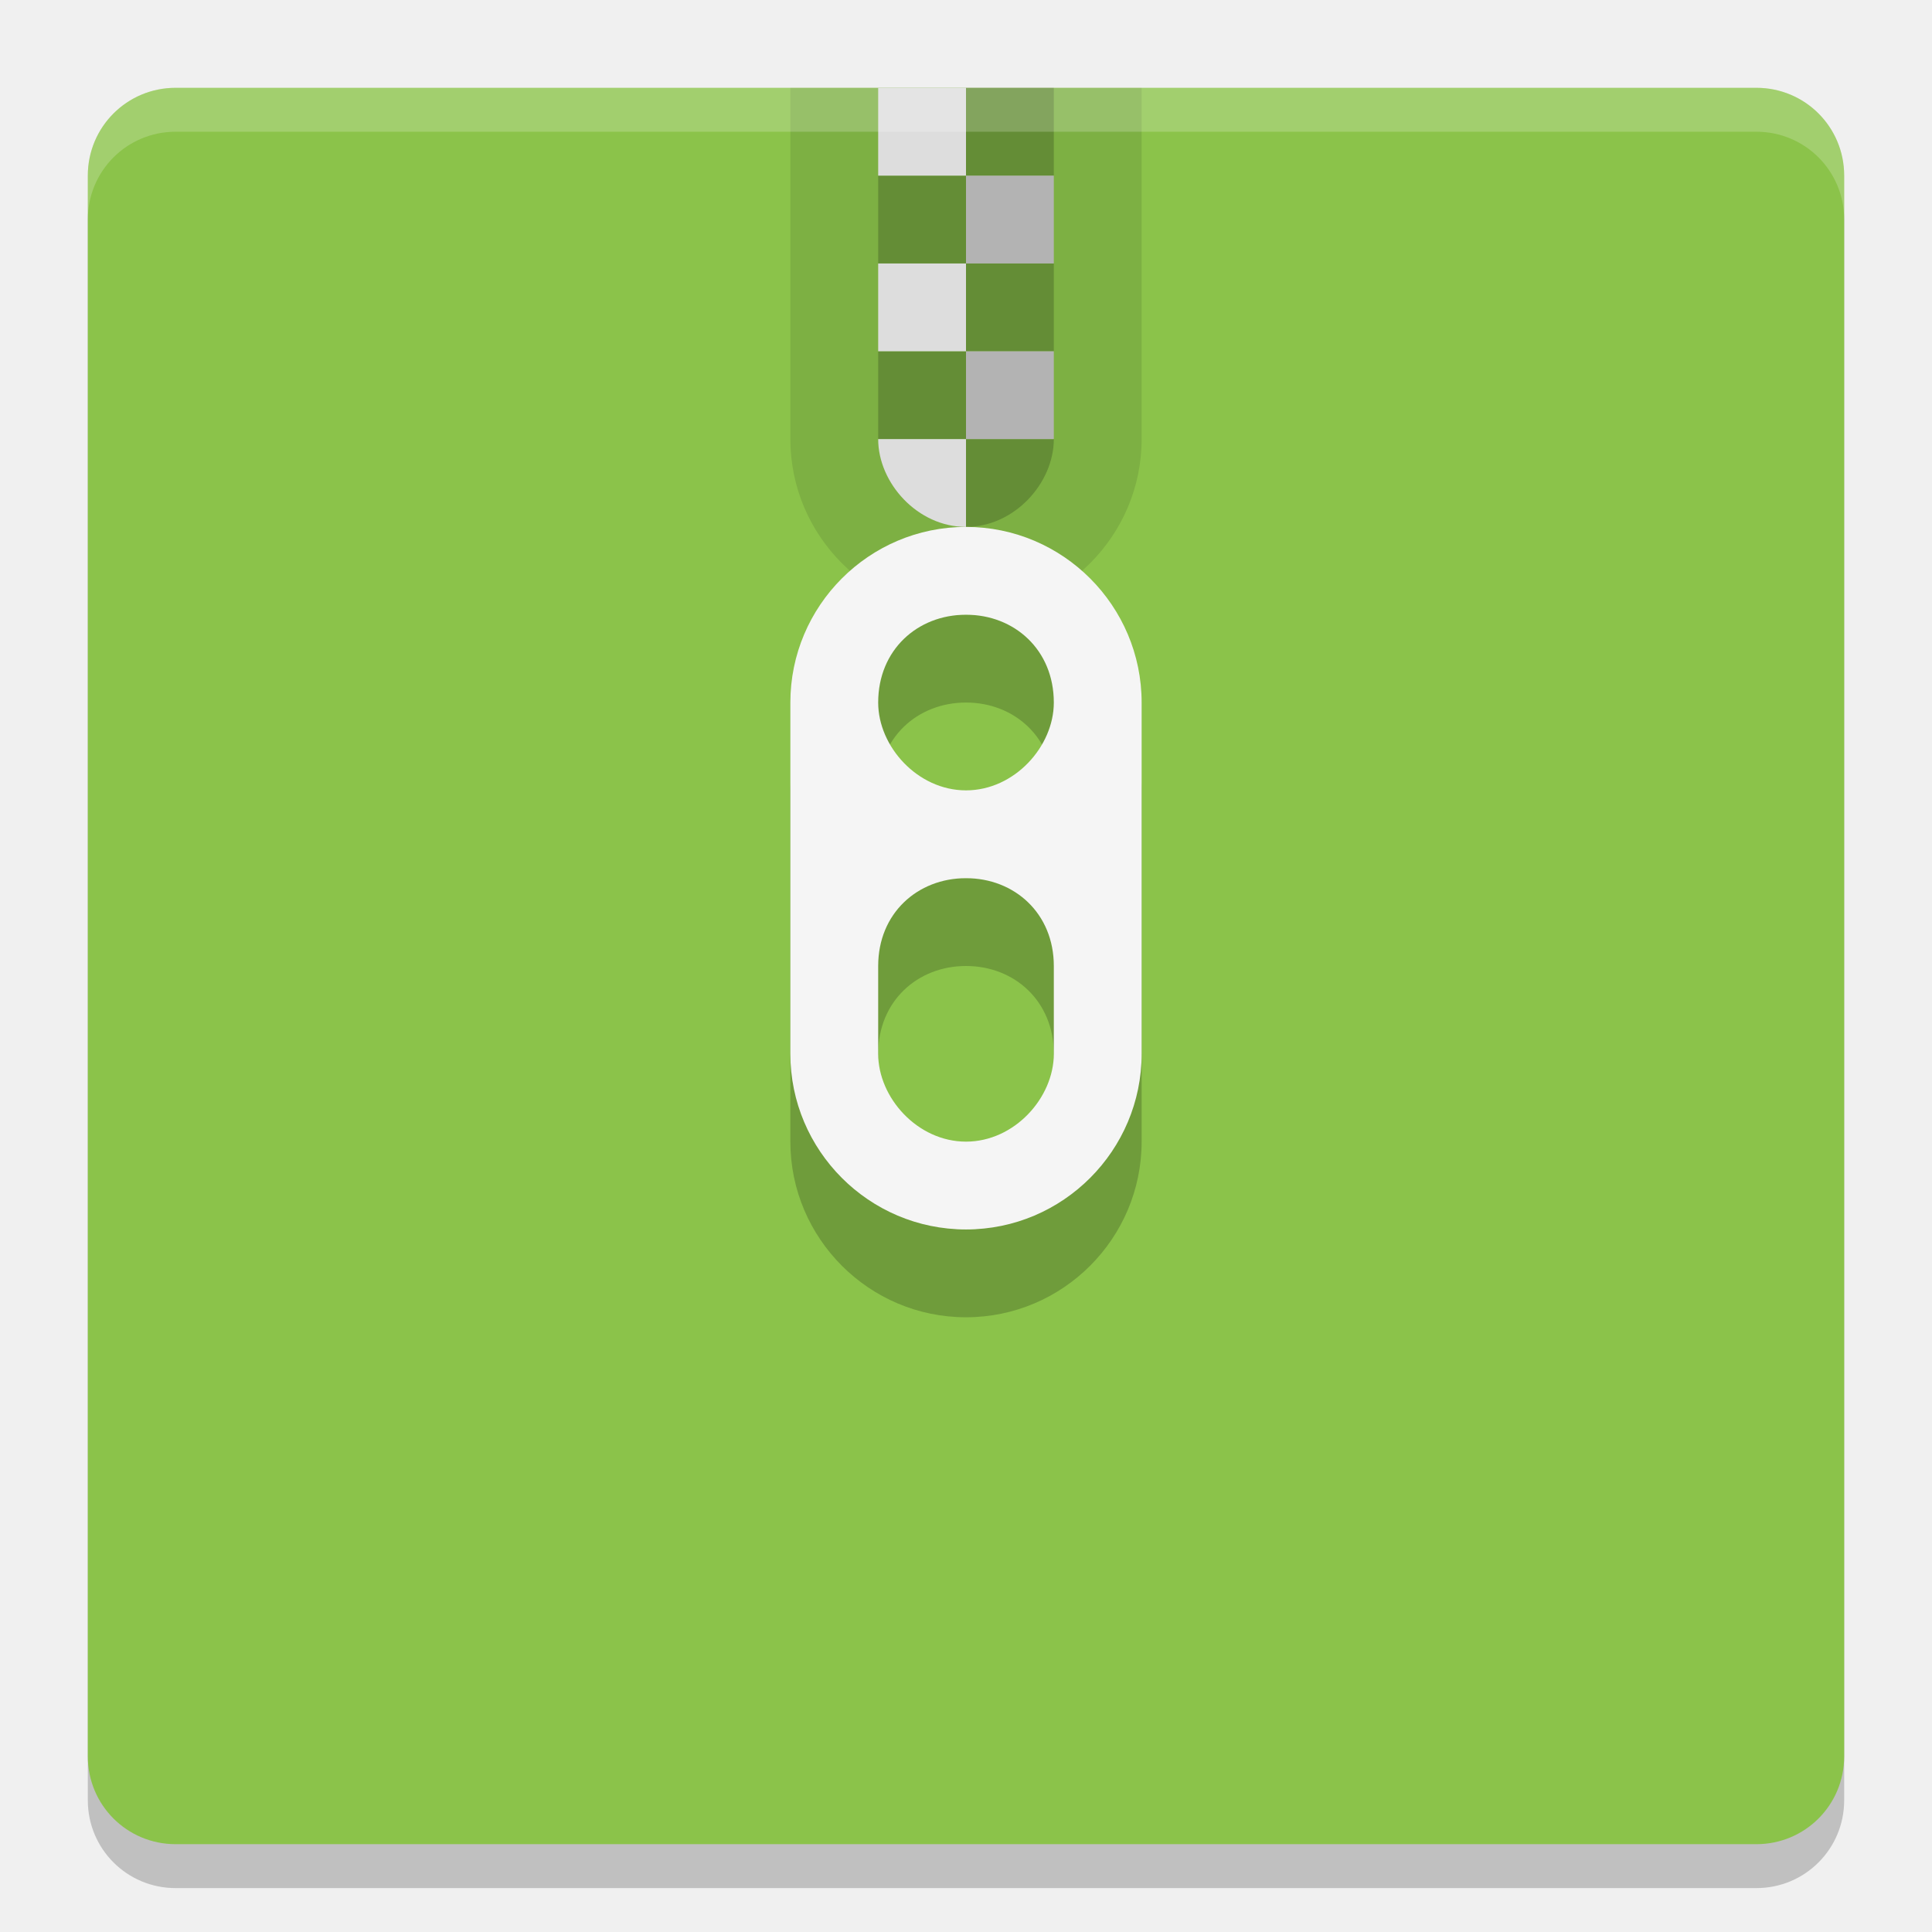
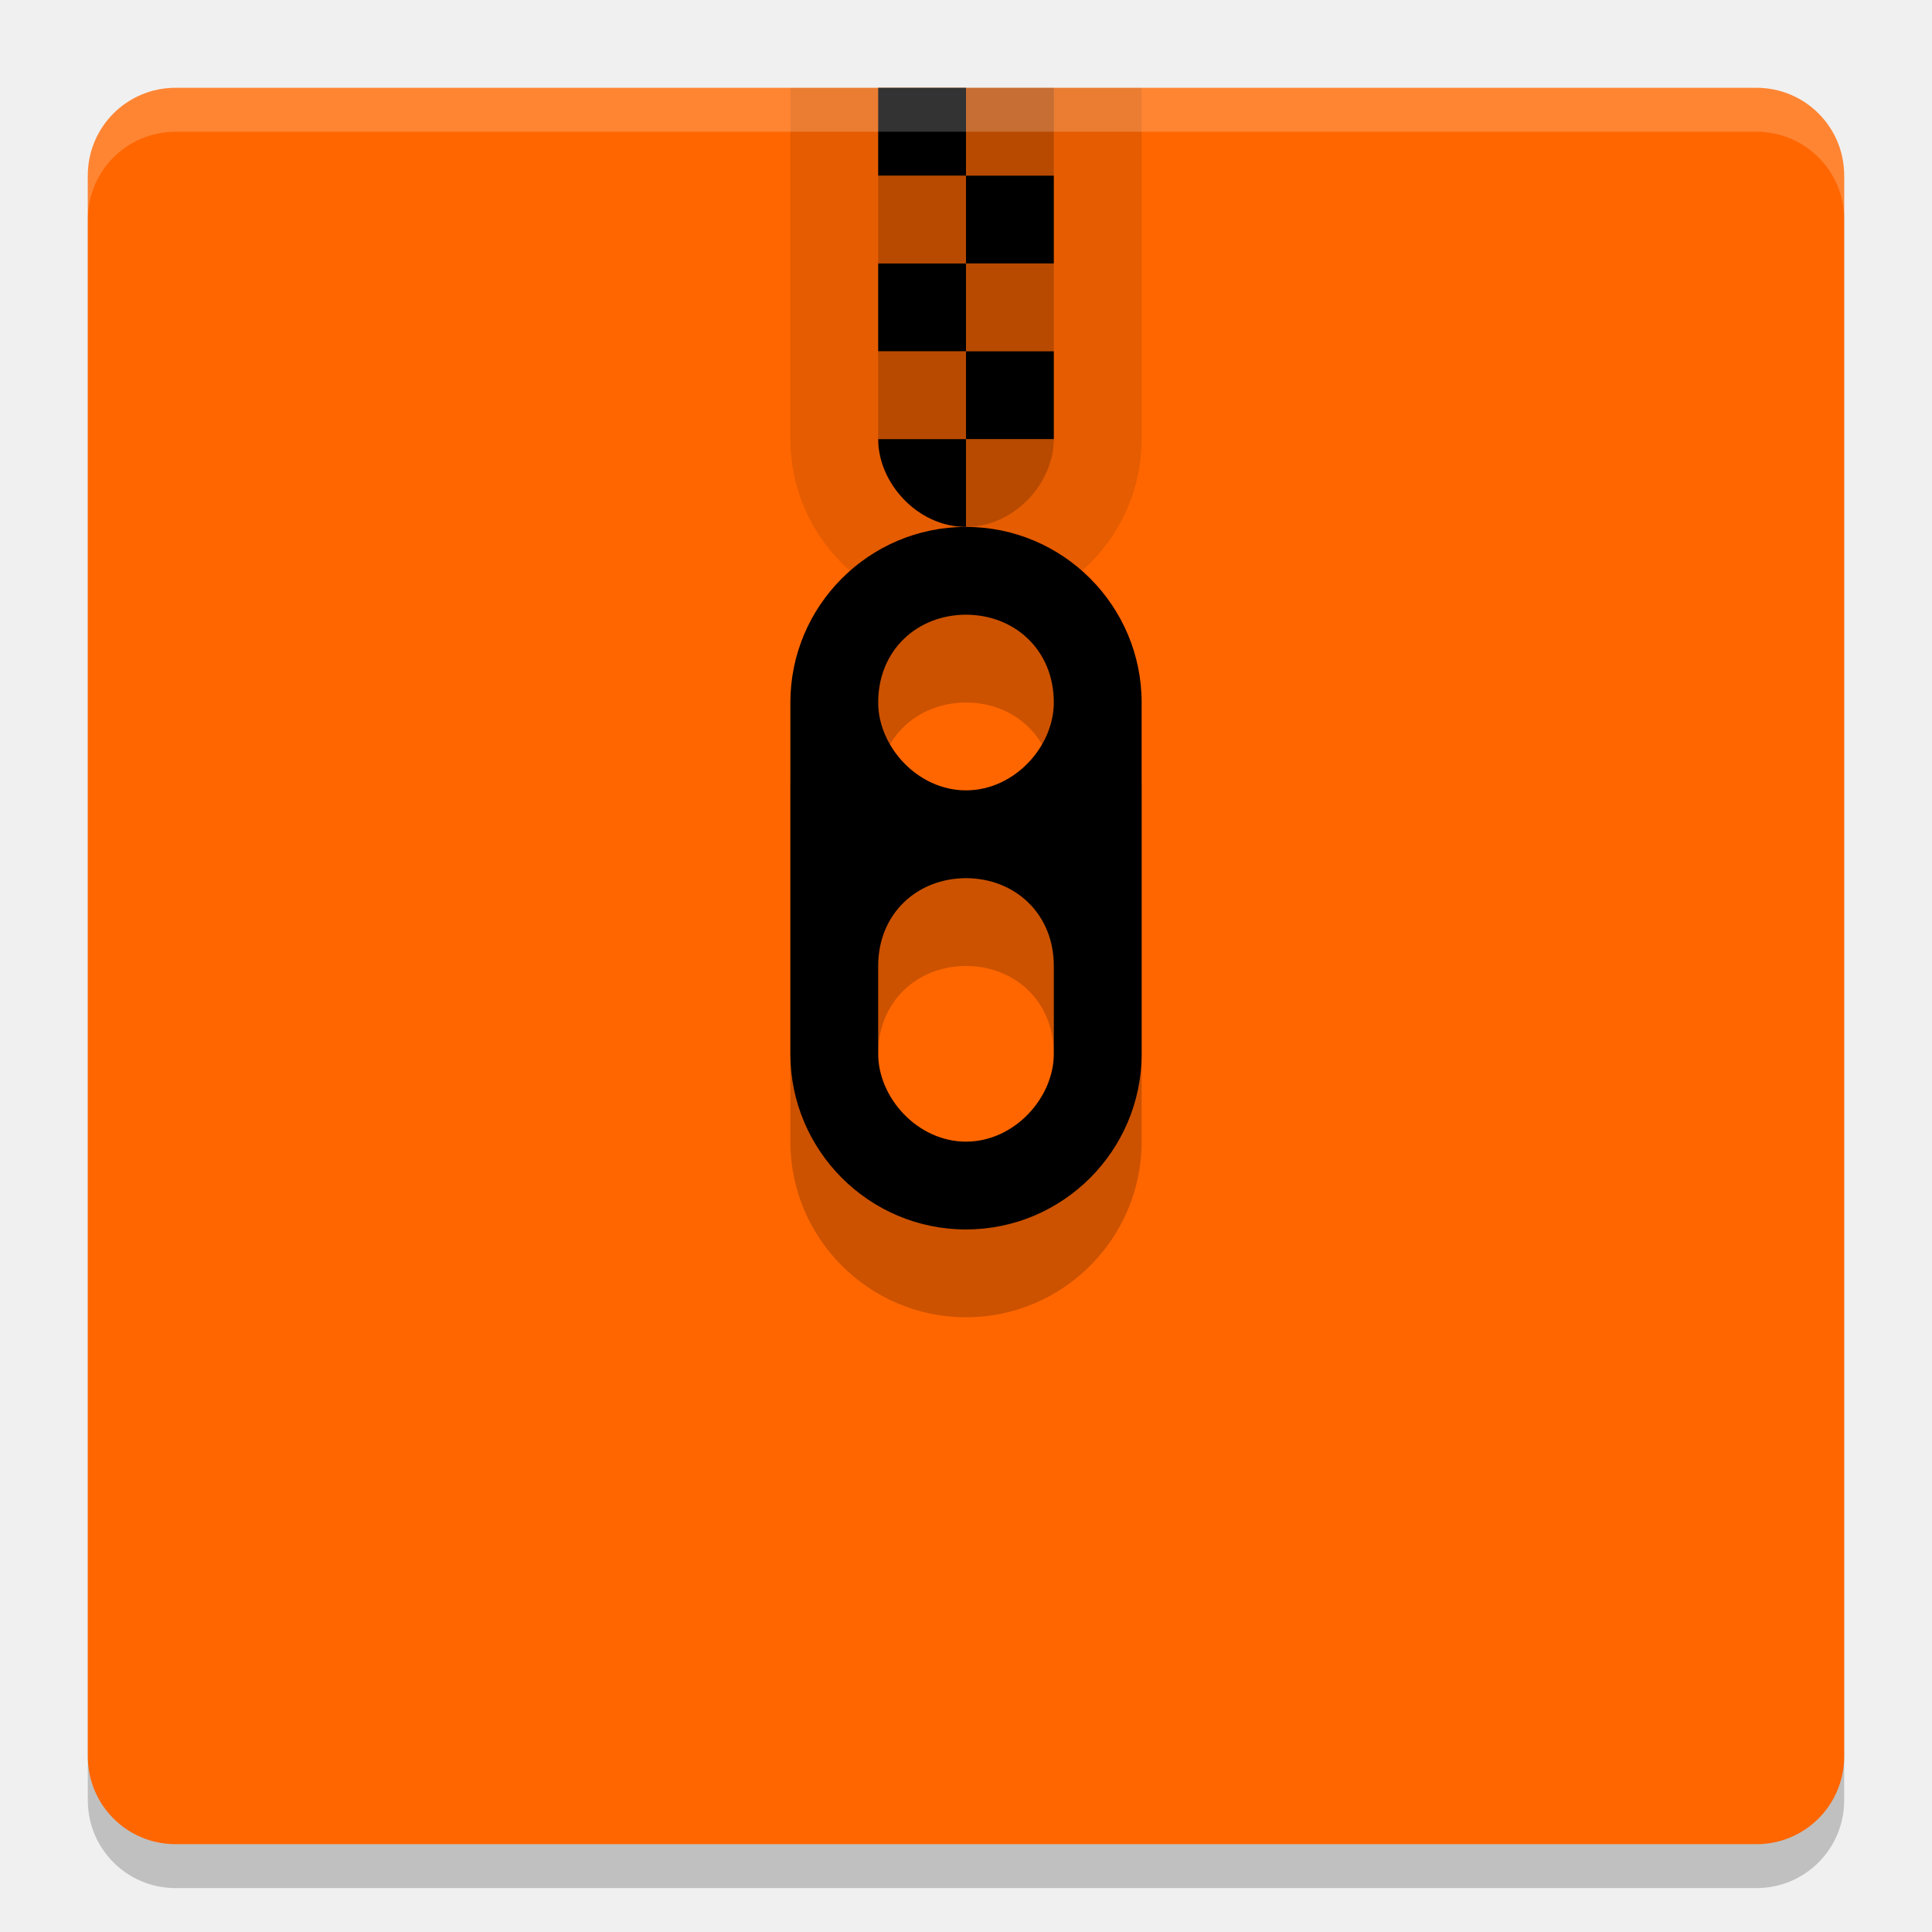
- <svg xmlns="http://www.w3.org/2000/svg" width="22" height="22" version="1">
-   <path style="opacity:0.2" d="m 21,20.5 v -18 c 0,-0.554 -0.446,-1 -1,-1 H 2 c -0.554,0 -1,0.446 -1,1 v 18 c 0,0.554 0.446,1 1,1 h 18 c 0.554,0 1,-0.446 1,-1 z" />
-   <path fill="#8bc34a" d="m21 20v-18c0-0.554-0.446-1-1-1h-18c-0.554 0-1 0.446-1 1v18c0 0.554 0.446 1 1 1h18c0.554 0 1-0.446 1-1z" />
-   <g style="enable-background:new" transform="translate(-13.12,-267)">
-     <path opacity=".1" d="m22.12 268v4c0 1.1 0.895 2 2 2s2-0.9 2-2v-4z" />
-     <path opacity=".2" d="m24.12 268v1h1v-1zm0 1h-1v1h1zm0 1v1h1v-1zm0 1h-1v1h1zm0 1v1c0.552 0 1-0.5 1-1z" />
-     <path fill="#ddd" d="m23.12 268v1h1v-1zm0 2v1h1v-1zm0 2c0 0.5 0.448 1 1 1v-1z" />
-     <path opacity=".2" d="m24.12 274c-1.105 0-2 0.9-2 2v4c0 1.1 0.895 2 2 2s2-0.9 2-2v-4c0-1.1-0.895-2-2-2zm0 1c0.552 0 1 0.4 1 1 0 0.5-0.448 1-1 1s-1-0.5-1-1c0-0.6 0.448-1 1-1zm0 3c0.552 0 1 0.4 1 1v1c0 0.5-0.448 1-1 1s-1-0.5-1-1v-1c0-0.6 0.448-1 1-1z" />
-     <path fill="#b3b3b3" d="m24.12 269h1v1h-1zm0 2h1v1h-1z" />
-     <path fill="#f5f5f5" d="m24.12 273c-1.105 0-2 0.9-2 2v4c0 1.1 0.895 2 2 2s2-0.9 2-2v-4c0-1.1-0.895-2-2-2zm0 1c0.552 0 1 0.4 1 1 0 0.5-0.448 1-1 1s-1-0.5-1-1c0-0.6 0.448-1 1-1zm0 3c0.552 0 1 0.4 1 1v1c0 0.5-0.448 1-1 1s-1-0.5-1-1v-1c0-0.6 0.448-1 1-1z" />
+ <svg xmlns="http://www.w3.org/2000/svg" width="22" height="22" version="1" id="svg22">
+   <defs id="defs26" />
+   <path style="opacity:0.2" d="m 21,20.5 v -18 c 0,-0.554 -0.446,-1 -1,-1 H 2 c -0.554,0 -1,0.446 -1,1 v 18 c 0,0.554 0.446,1 1,1 h 18 c 0.554,0 1,-0.446 1,-1 z" id="path2" />
+   <path fill="#8bc34a" d="m21 20v-18c0-0.554-0.446-1-1-1h-18c-0.554 0-1 0.446-1 1v18c0 0.554 0.446 1 1 1h18c0.554 0 1-0.446 1-1z" id="path4" style="fill:#ff6600" />
+   <g style="fill:#000000;enable-background:new" transform="translate(-13.12,-267)" id="g18">
+     <path d="m 22.12,268 v 4 c 0,1.1 0.895,2 2,2 1.105,0 2,-0.9 2,-2 v -4 z" id="path6" style="opacity:0.1;fill:#000000" />
+     <path d="m 24.12,268 v 1 h 1 v -1 z m 0,1 h -1 v 1 h 1 z m 0,1 v 1 h 1 v -1 z m 0,1 h -1 v 1 h 1 z m 0,1 v 1 c 0.552,0 1,-0.5 1,-1 z" id="path8" style="opacity:0.2;fill:#000000" />
+     <path d="m 23.12,268 v 1 h 1 v -1 z m 0,2 v 1 h 1 v -1 z m 0,2 c 0,0.5 0.448,1 1,1 v -1 z" id="path10" style="fill:#000000" />
+     <path d="m 24.12,274 c -1.105,0 -2,0.9 -2,2 v 4 c 0,1.1 0.895,2 2,2 1.105,0 2,-0.9 2,-2 v -4 c 0,-1.1 -0.895,-2 -2,-2 z m 0,1 c 0.552,0 1,0.4 1,1 0,0.5 -0.448,1 -1,1 -0.552,0 -1,-0.5 -1,-1 0,-0.6 0.448,-1 1,-1 z m 0,3 c 0.552,0 1,0.4 1,1 v 1 c 0,0.5 -0.448,1 -1,1 -0.552,0 -1,-0.5 -1,-1 v -1 c 0,-0.6 0.448,-1 1,-1 z" id="path12" style="opacity:0.2;fill:#000000" />
+     <path d="m 24.12,269 h 1 v 1 h -1 z m 0,2 h 1 v 1 h -1 z" id="path14" style="fill:#000000" />
+     <path d="m 24.12,273 c -1.105,0 -2,0.9 -2,2 v 4 c 0,1.1 0.895,2 2,2 1.105,0 2,-0.9 2,-2 v -4 c 0,-1.1 -0.895,-2 -2,-2 z m 0,1 c 0.552,0 1,0.4 1,1 0,0.5 -0.448,1 -1,1 -0.552,0 -1,-0.5 -1,-1 0,-0.6 0.448,-1 1,-1 z m 0,3 c 0.552,0 1,0.4 1,1 v 1 c 0,0.5 -0.448,1 -1,1 -0.552,0 -1,-0.5 -1,-1 v -1 c 0,-0.6 0.448,-1 1,-1 z" id="path16" style="fill:#000000" />
  </g>
-   <path fill="#fff" opacity=".2" d="m2 1c-0.554 0-1 0.446-1 1v0.5c0-0.554 0.446-1 1-1h18c0.554 0 1 0.446 1 1v-0.5c0-0.554-0.446-1-1-1h-18z" />
+   <path fill="#fff" opacity=".2" d="m2 1c-0.554 0-1 0.446-1 1v0.5c0-0.554 0.446-1 1-1h18c0.554 0 1 0.446 1 1v-0.5c0-0.554-0.446-1-1-1h-18z" id="path20" />
</svg>
